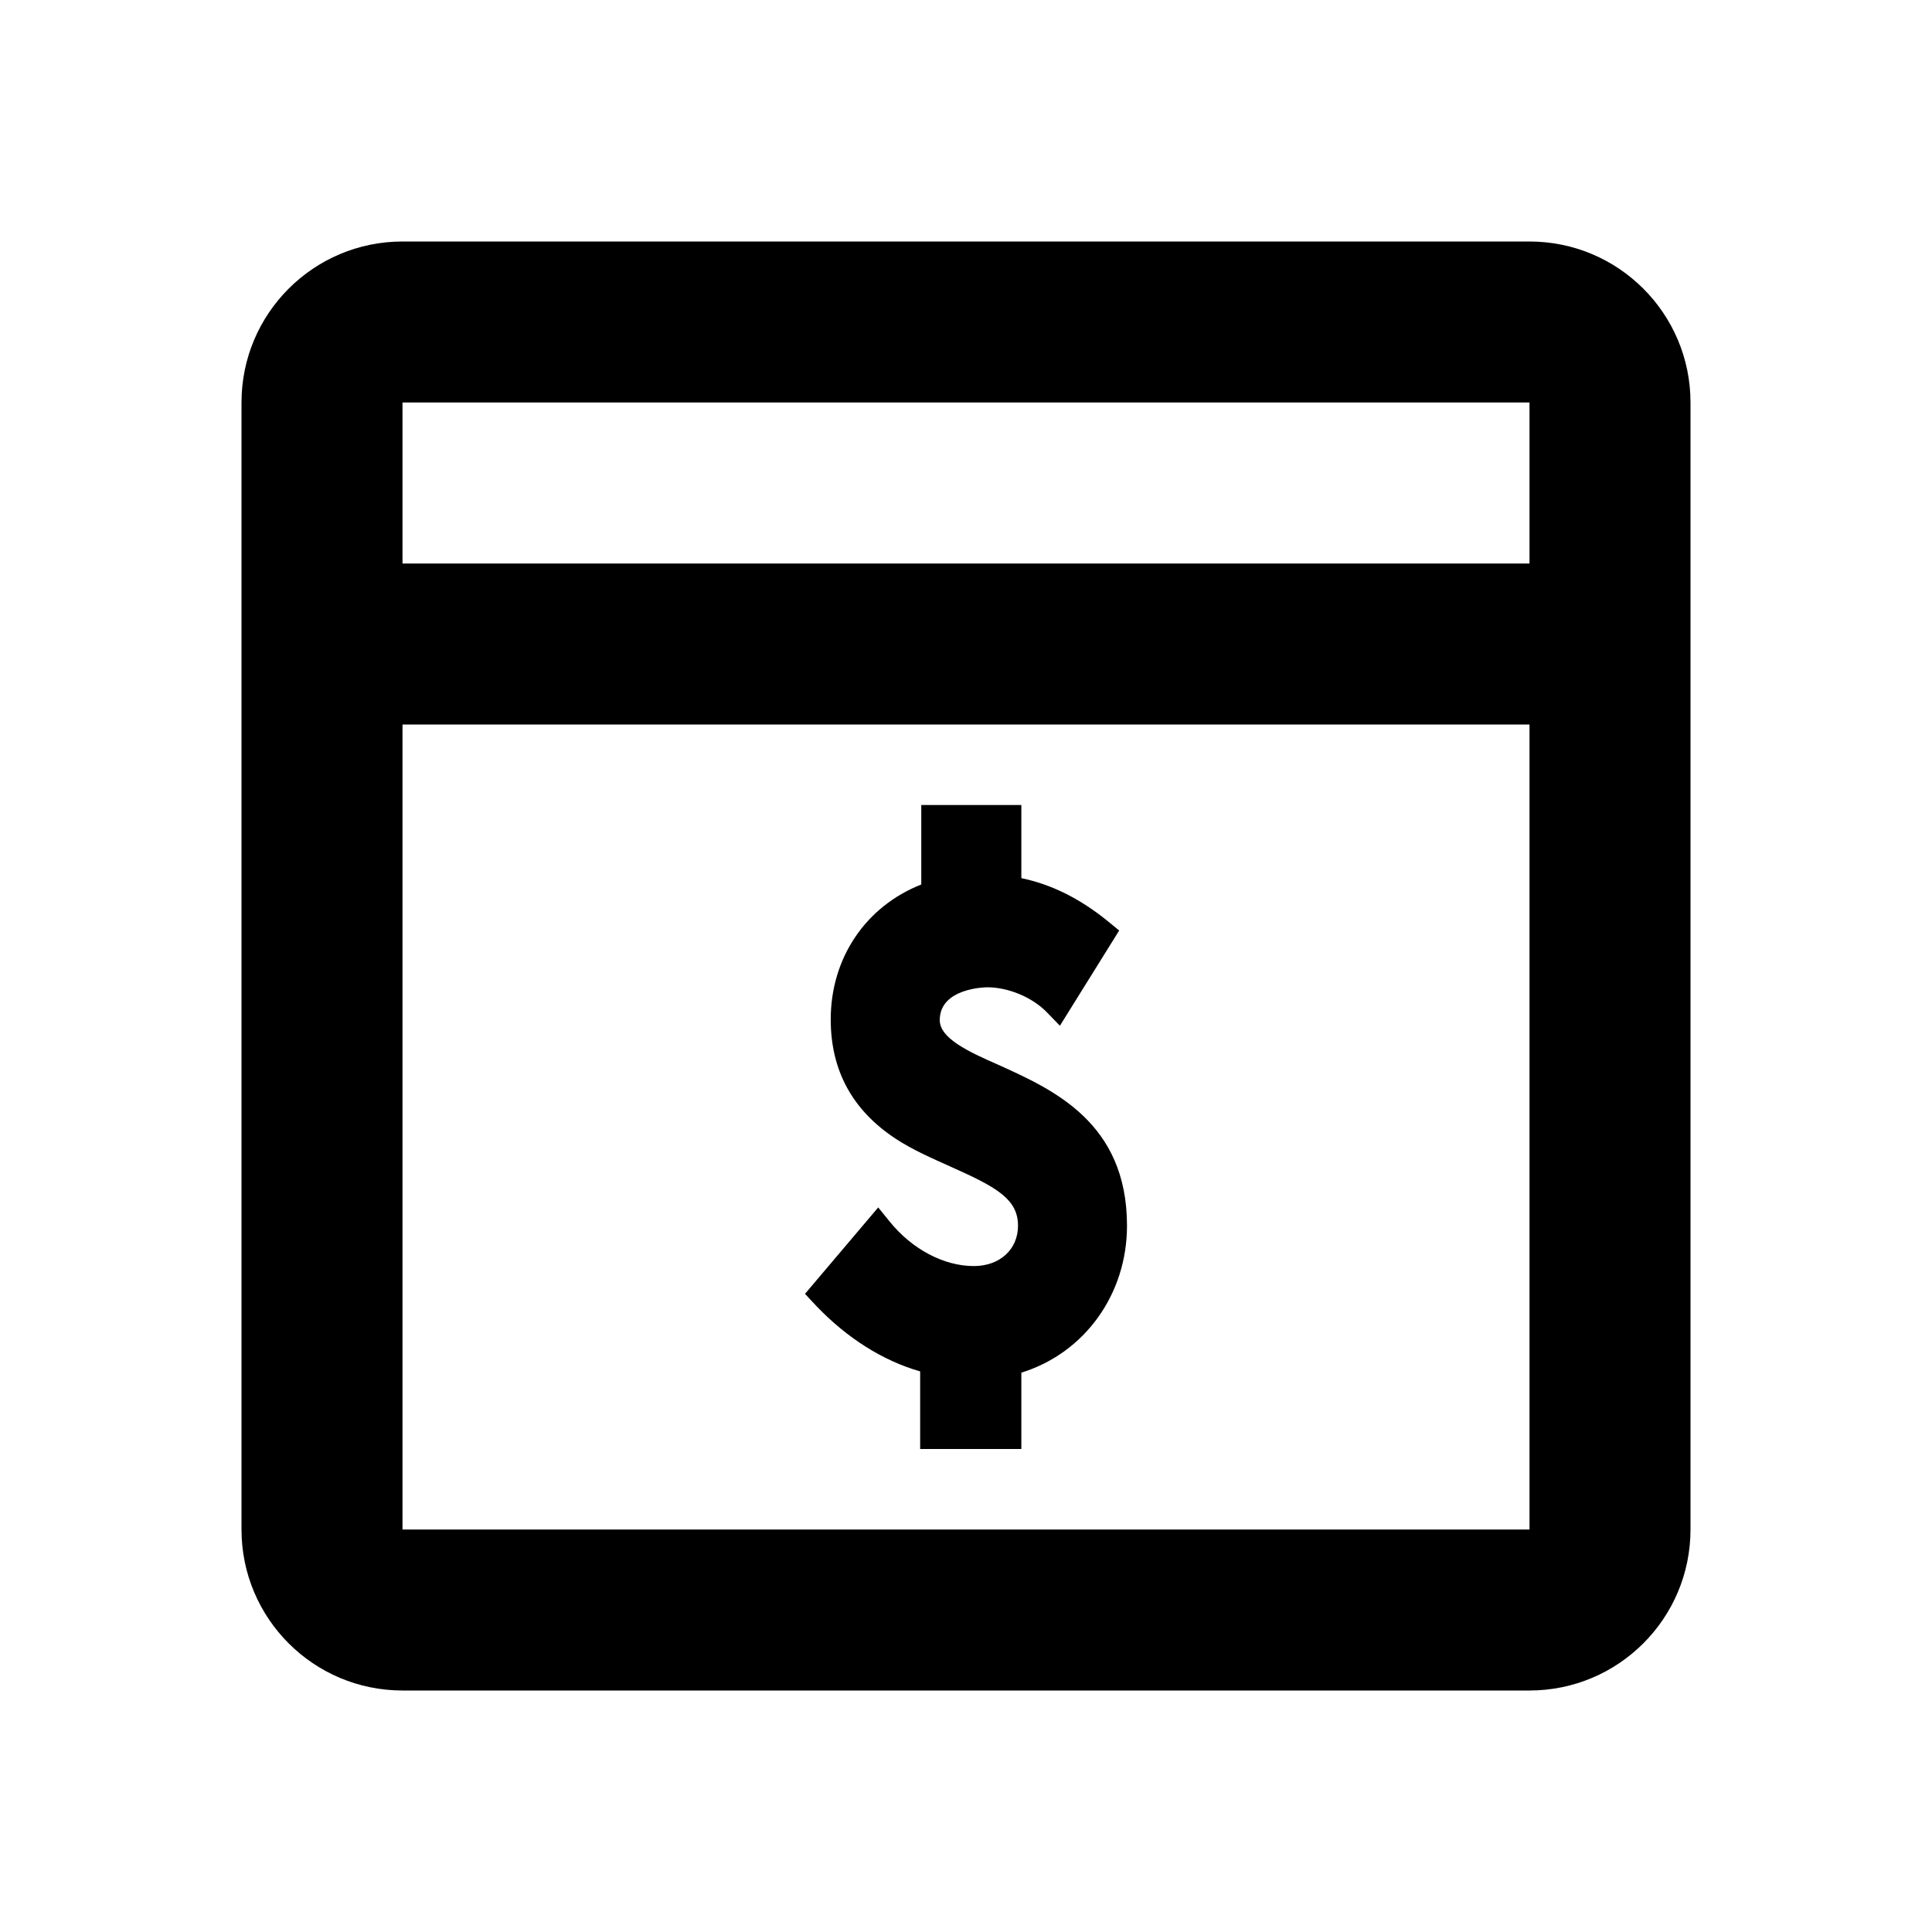
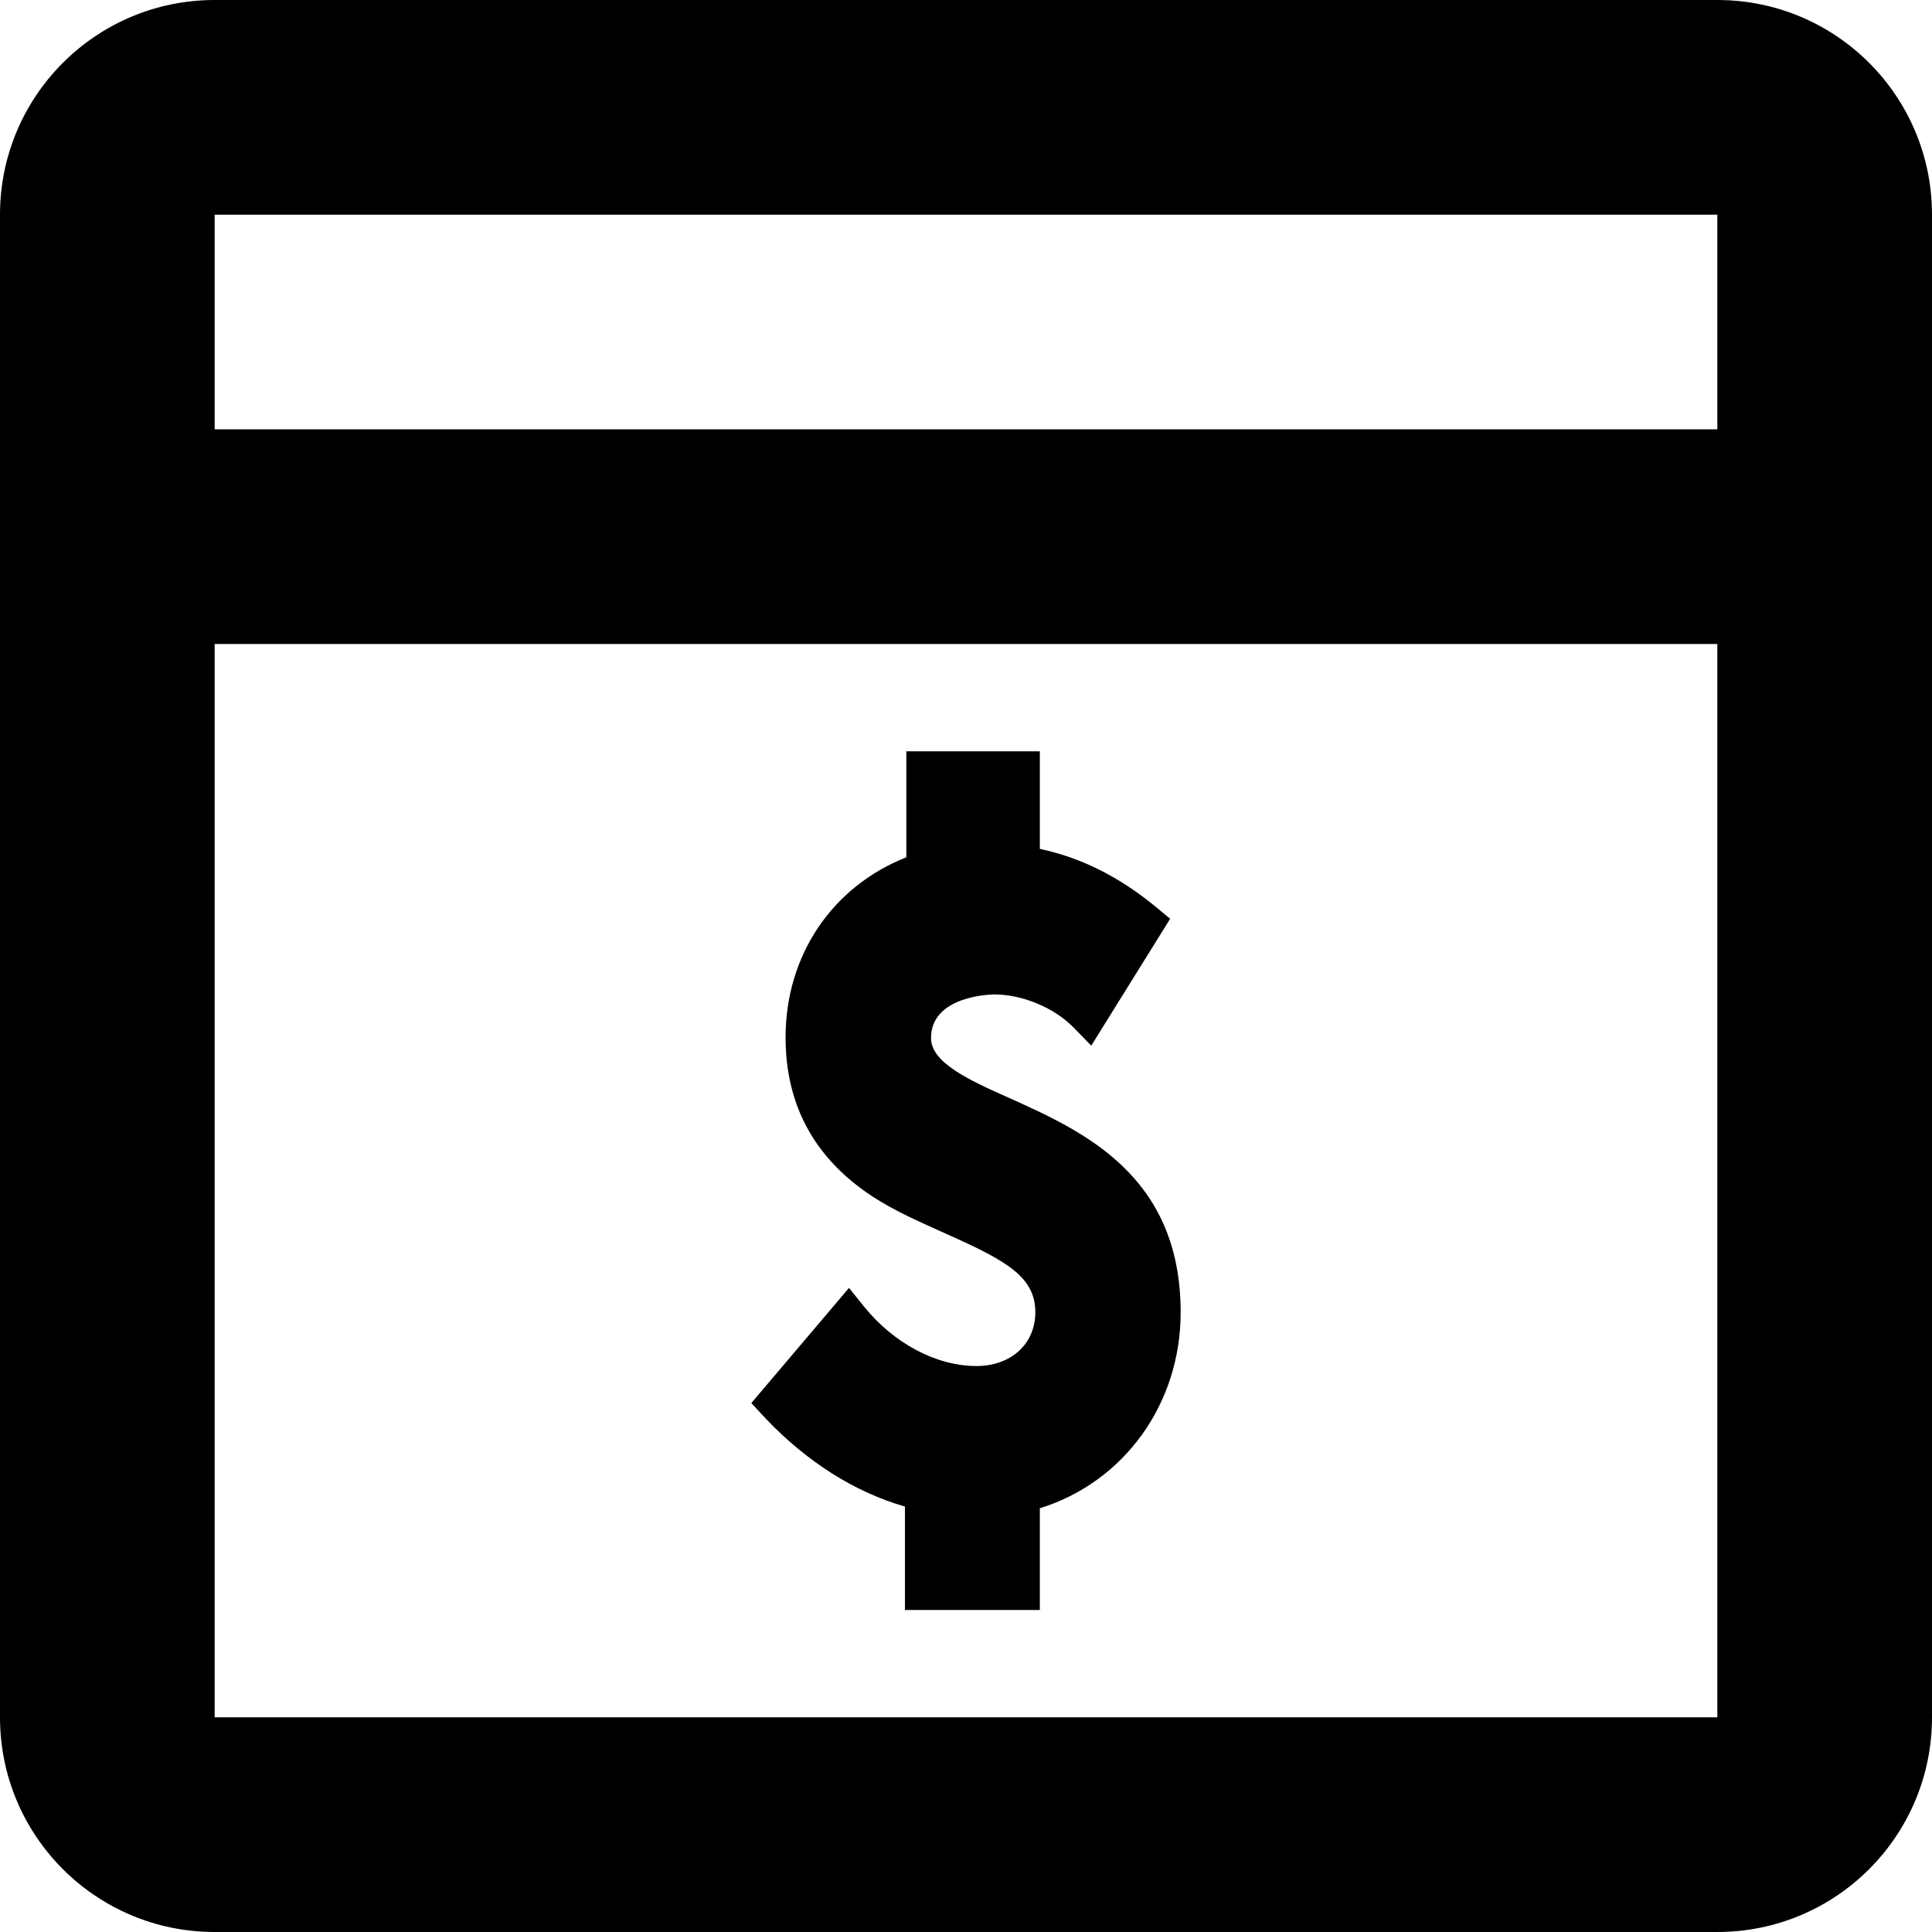
- <svg xmlns="http://www.w3.org/2000/svg" width="48" height="48" viewBox="0 0 48 48" fill="none">
-   <path d="M38 6C40.209 6 42 7.791 42 10V38C42 40.209 40.209 42 38 42H10C7.791 42 6 40.209 6 38V10C6 7.791 7.791 6 10 6H38ZM10 38H38V18H10V38ZM25.375 21.817C26.125 21.974 26.819 22.32 27.5 22.868L27.806 23.118L26.333 25.484L26.014 25.155C25.652 24.779 25.055 24.529 24.527 24.529C24.479 24.529 23.348 24.547 23.348 25.344C23.348 25.798 24.056 26.127 24.806 26.456C26.153 27.067 28 27.882 28 30.452C28 32.16 26.944 33.618 25.375 34.103V36H22.861V34.072C21.931 33.806 21.041 33.242 20.277 32.442L20 32.145L21.819 29.998L22.098 30.343C22.653 31.032 23.444 31.455 24.194 31.455C24.833 31.455 25.292 31.048 25.292 30.452C25.292 29.794 24.764 29.497 23.639 28.995C23.153 28.776 22.68 28.572 22.25 28.29C21.181 27.585 20.639 26.598 20.639 25.328C20.639 23.808 21.5 22.523 22.889 21.975V20H25.375V21.817ZM10 14H38V10H10V14Z" fill="black" />
+ <svg xmlns="http://www.w3.org/2000/svg" width="18" height="18" viewBox="0 0 18 18" fill="none">
+   <path d="M16 0C17.105 0 18 0.895 18 2V16C18 17.105 17.105 18 16 18H2C0.895 18 8.05332e-09 17.105 0 16V2C0 0.895 0.895 8.05332e-09 2 0H16ZM2 16H16V6H2V16ZM9.688 7.909C10.062 7.988 10.41 8.159 10.75 8.434L10.902 8.56L10.167 9.742L10.007 9.578C9.826 9.39 9.528 9.265 9.264 9.265C9.239 9.265 8.674 9.274 8.674 9.672C8.674 9.899 9.027 10.064 9.402 10.229C10.076 10.534 11 10.941 11 12.227C11 13.081 10.472 13.809 9.688 14.052V15H8.431V14.036C7.965 13.903 7.521 13.621 7.139 13.222L7 13.072L7.91 11.999L8.049 12.172C8.327 12.516 8.723 12.727 9.098 12.727C9.417 12.727 9.645 12.524 9.646 12.227C9.646 11.898 9.382 11.748 8.819 11.497C8.576 11.387 8.34 11.286 8.125 11.145C7.59 10.792 7.319 10.299 7.319 9.664C7.319 8.904 7.75 8.262 8.444 7.987V7H9.688V7.909ZM2 4H16V2H2V4Z" fill="black" />
</svg>
